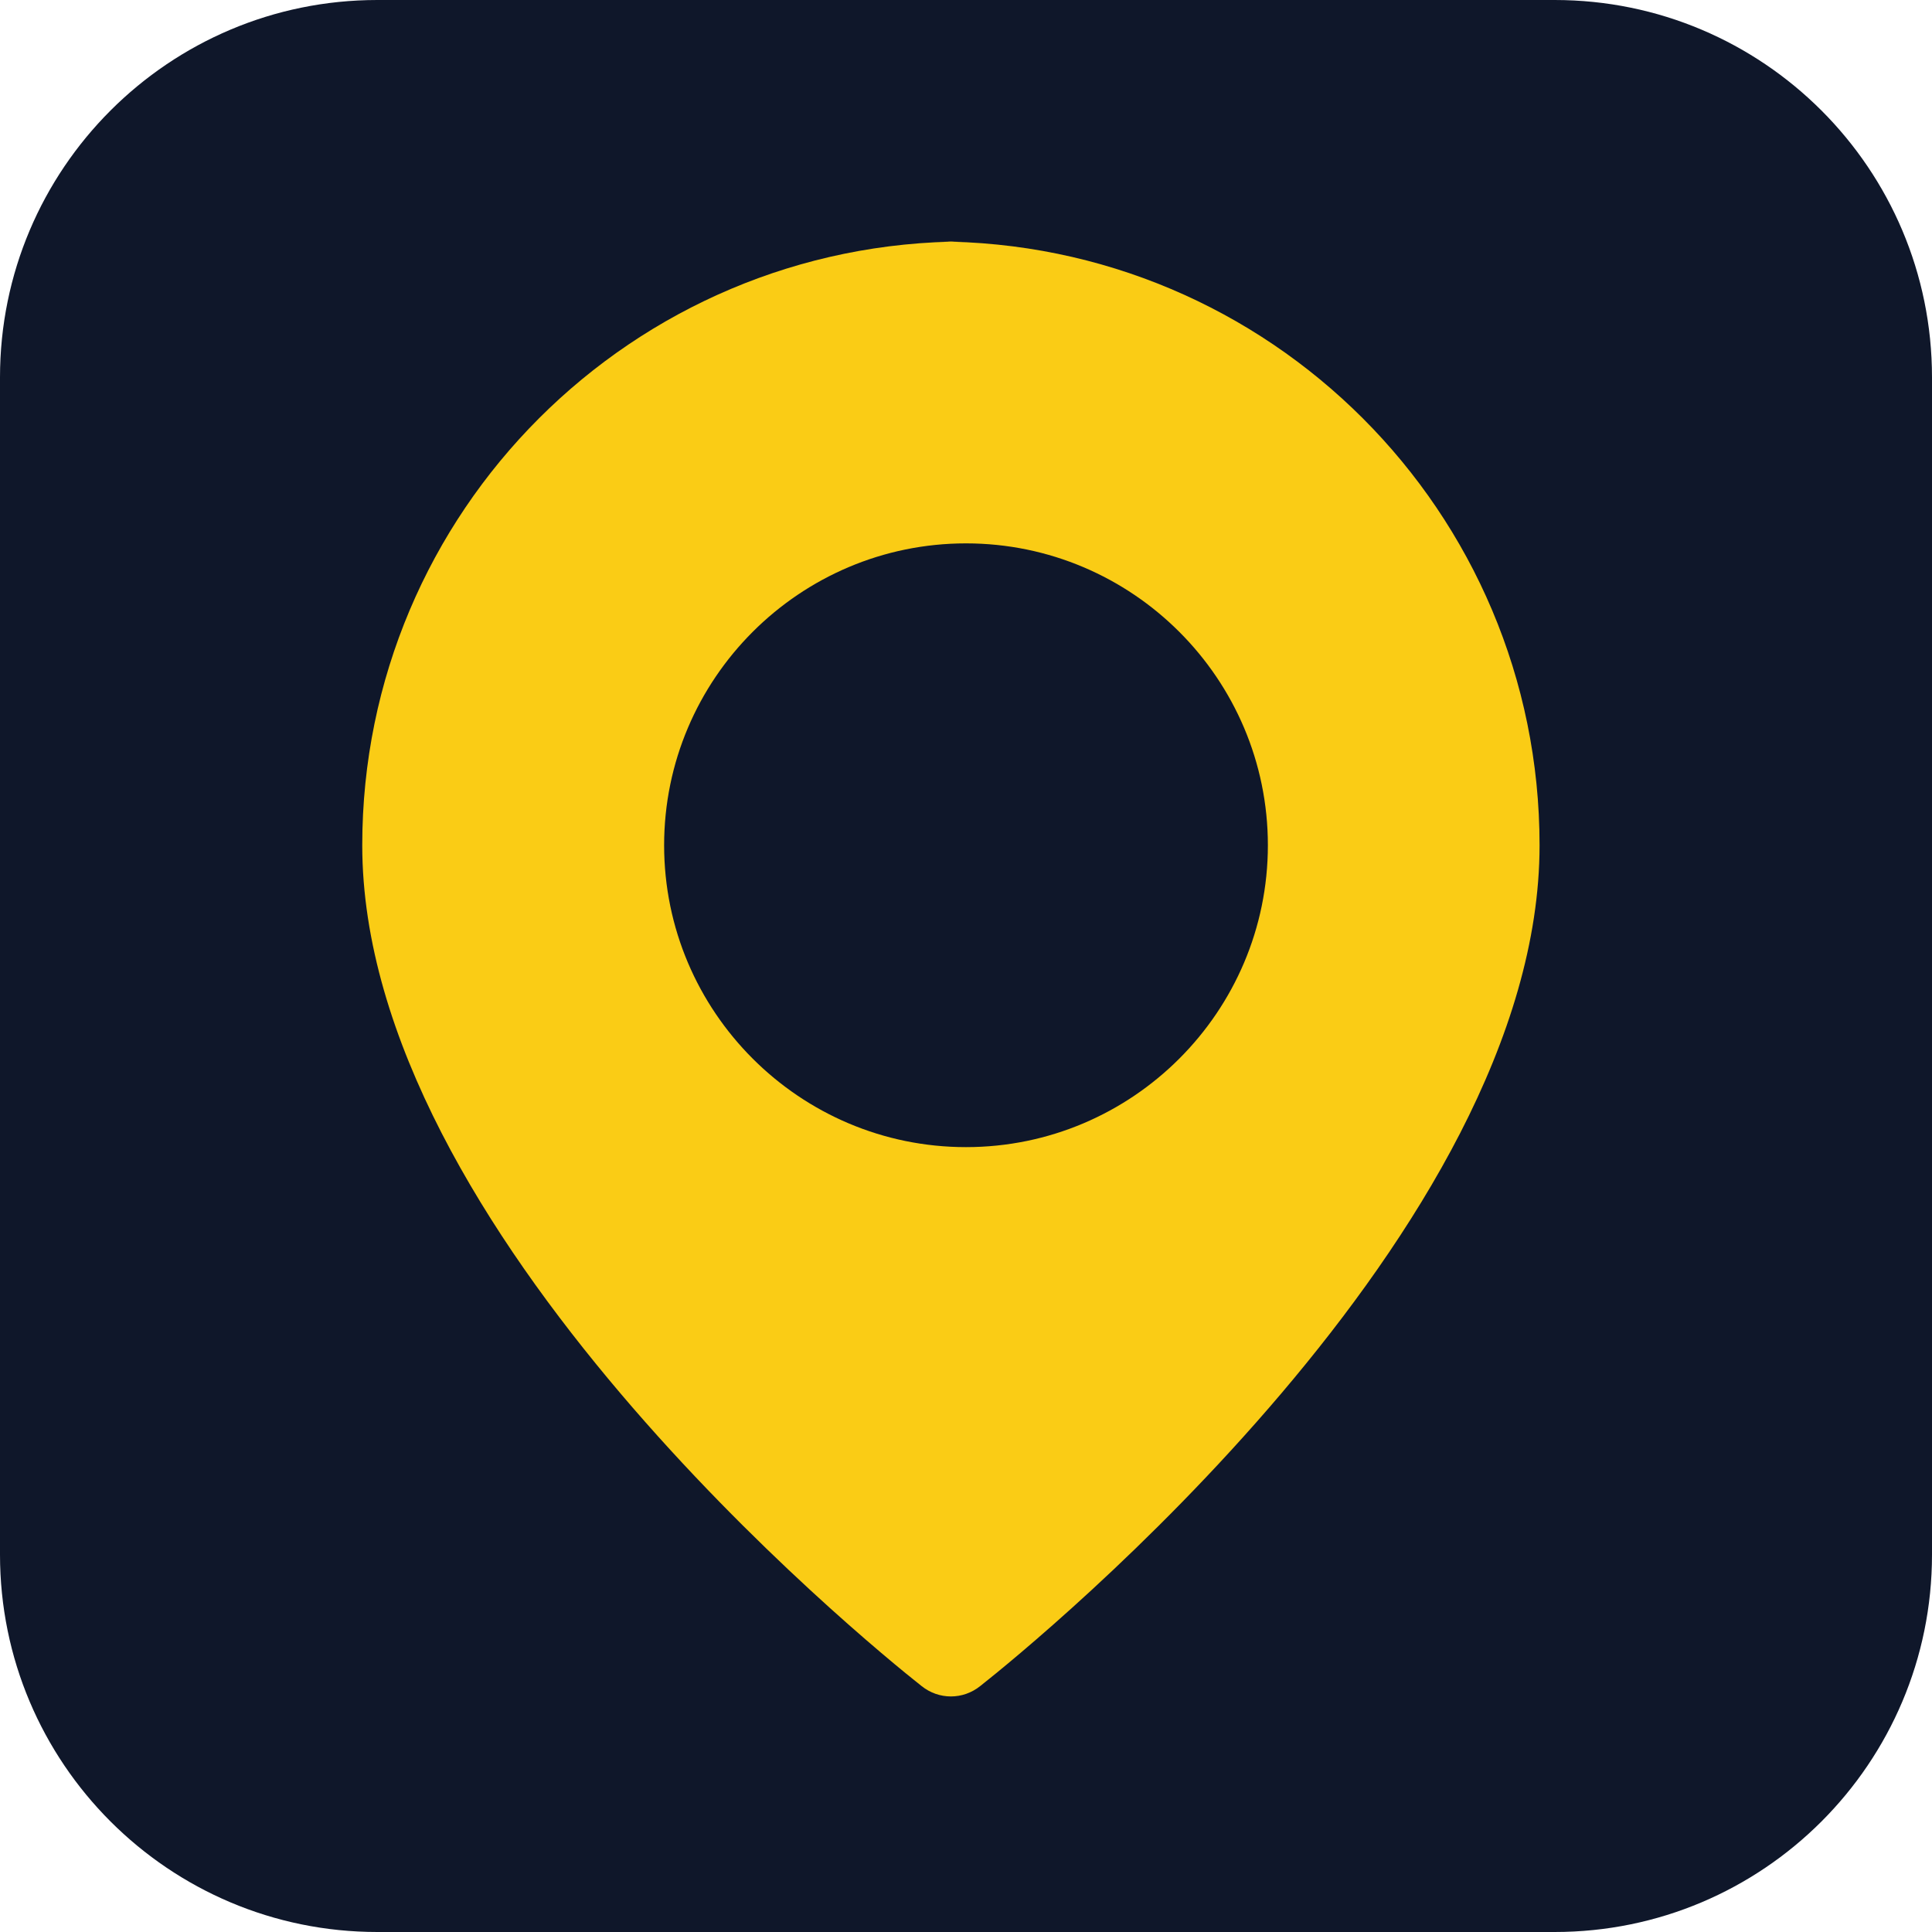
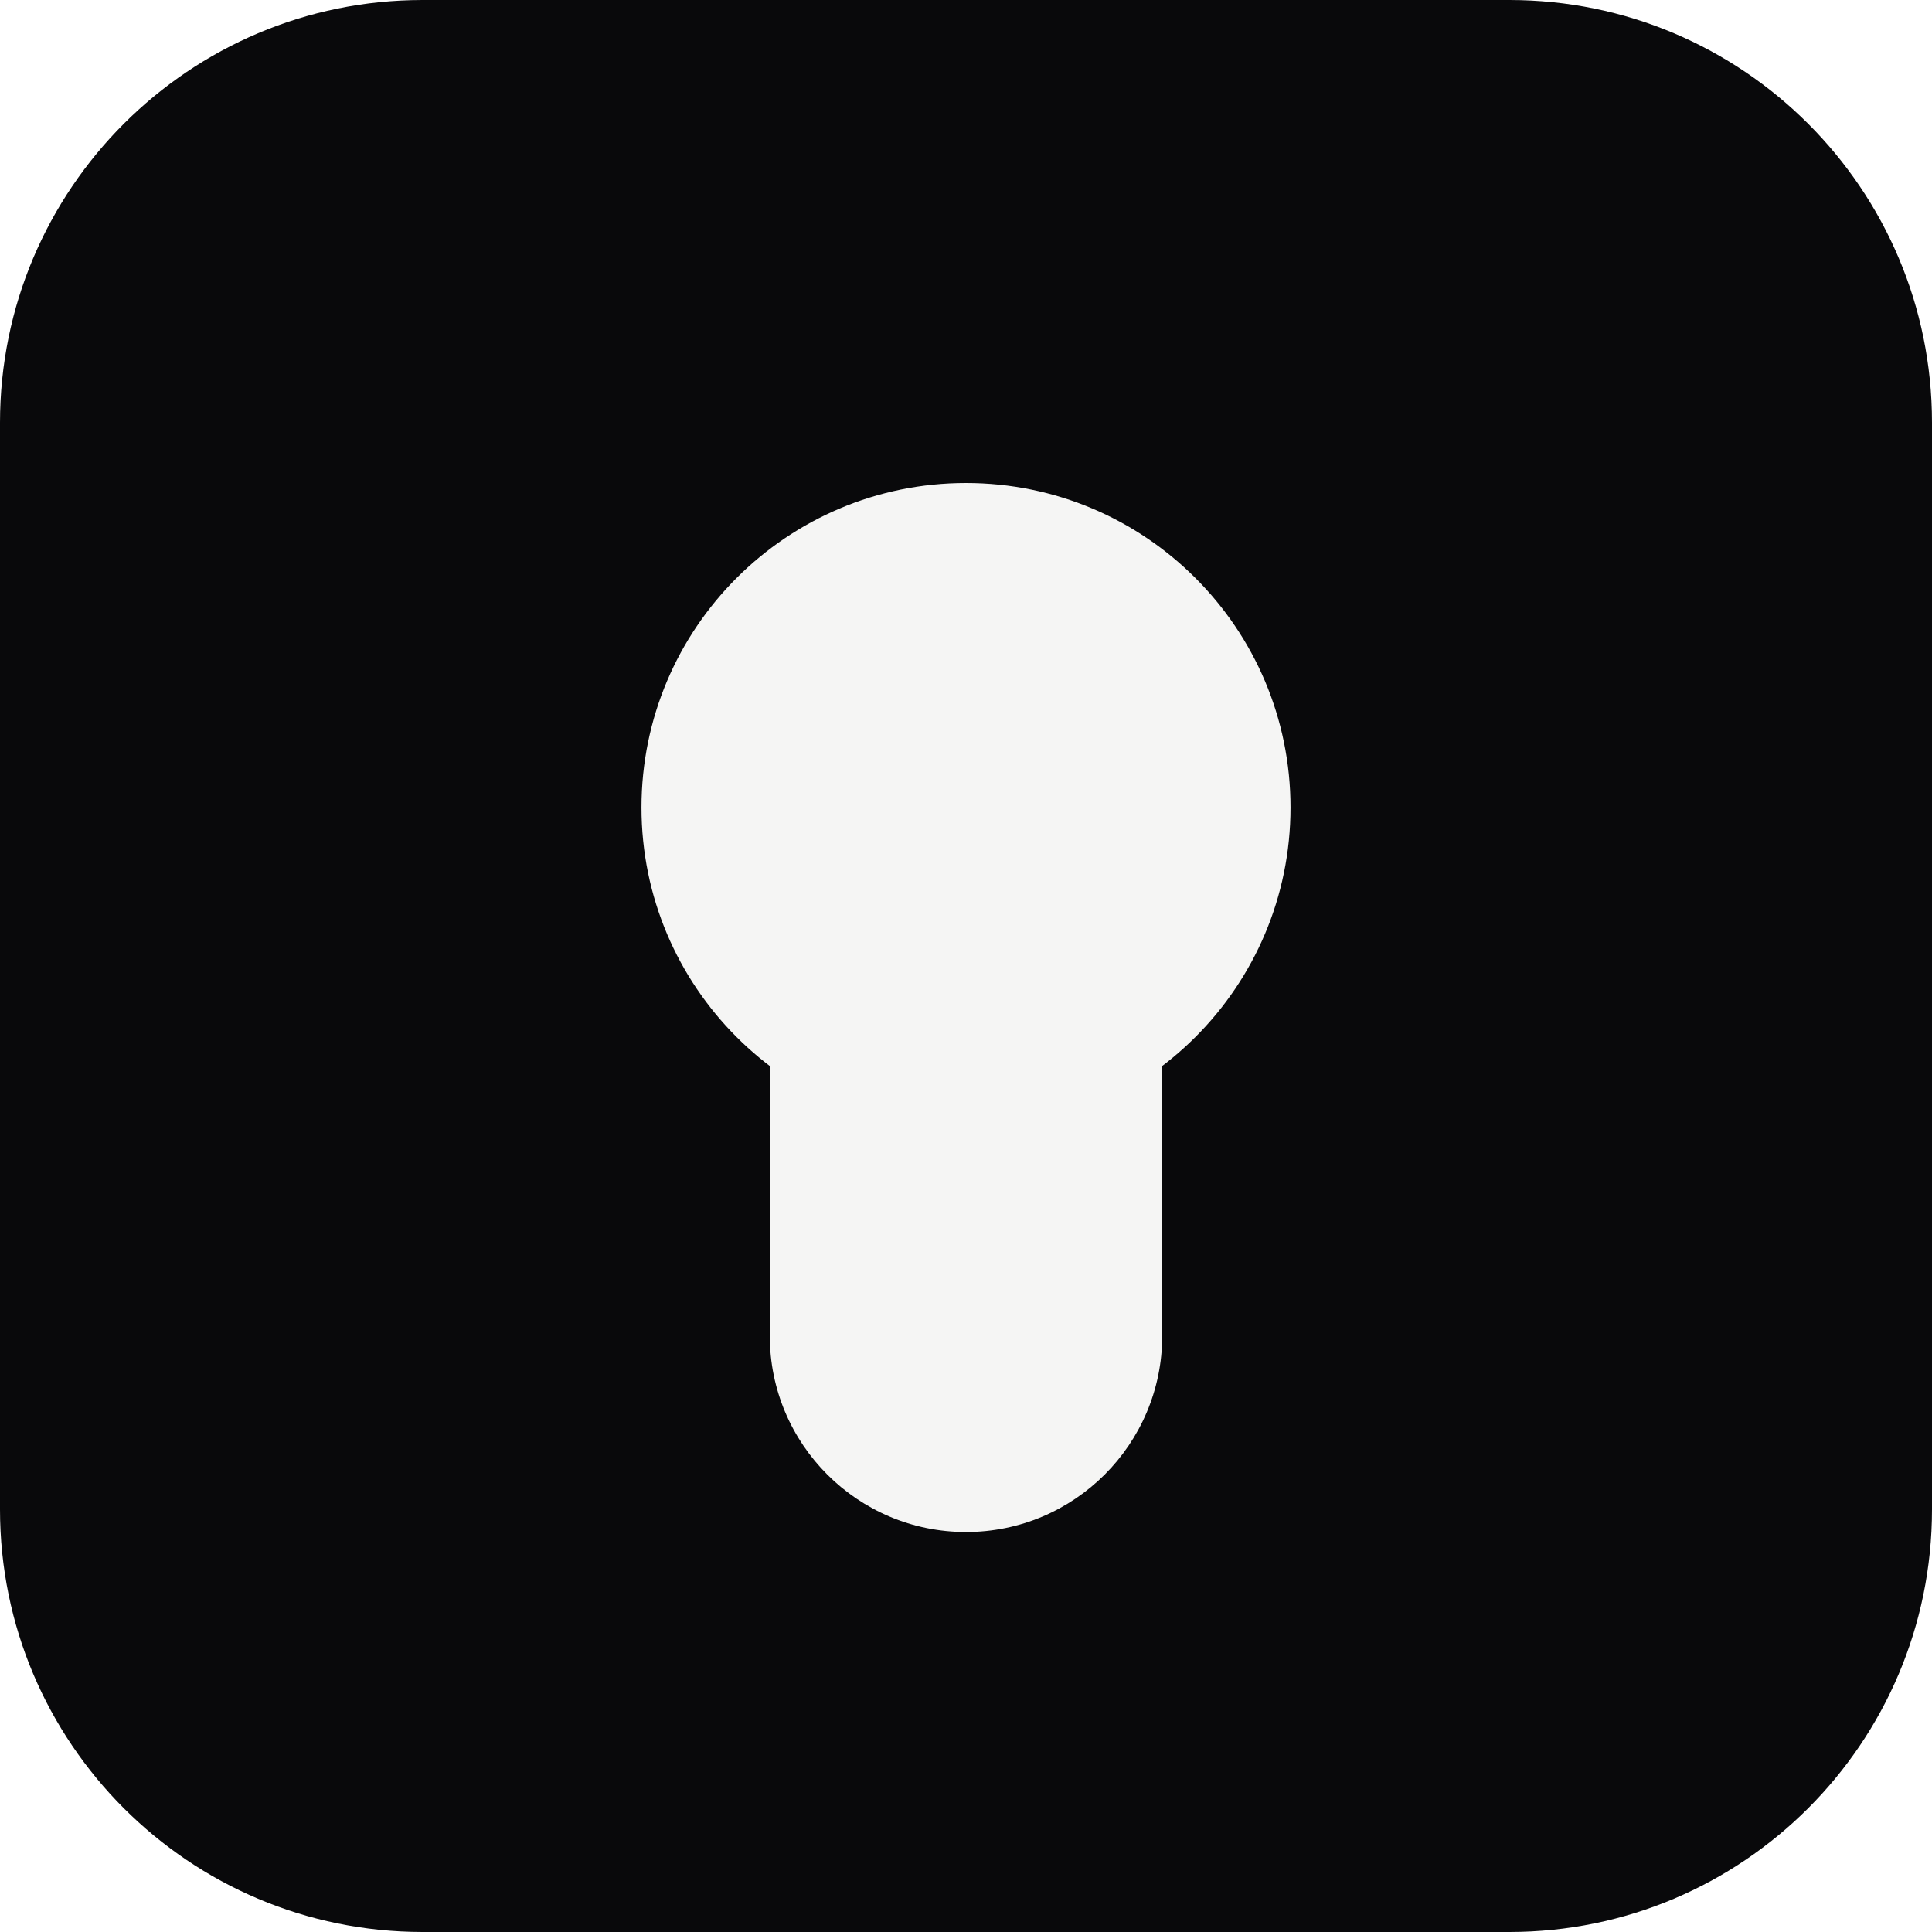
- <svg xmlns="http://www.w3.org/2000/svg" viewBox="0 0 512 512">
-   <rect width="512" height="512" rx="100" fill="#0f172a" />
-   <path d="M256 64C167.6 64 96 135.6 96 224c0 102.2 133 210.8 148.2 222.8 4.6 3.7 11 3.7 15.6 0 15.2-12 148.2-120.6 148.2-222.8 0-88.4-71.6-160-160-160zm0 240c-44.1 0-80-35.9-80-80s35.9-80 80-80 80 35.9 80 80-35.9 80-80 80z" fill="#facc15" />
+ <svg xmlns="http://www.w3.org/2000/svg" viewBox="0 0 512 512" fill="none">
+   <rect width="512" height="512" rx="112" fill="#09090B" />
+   <g fill="#F5F5F4">
+     <circle cx="256" cy="214" r="86" />
+     <rect x="204" y="228" width="104" height="178" rx="52" />
+   </g>
</svg>
